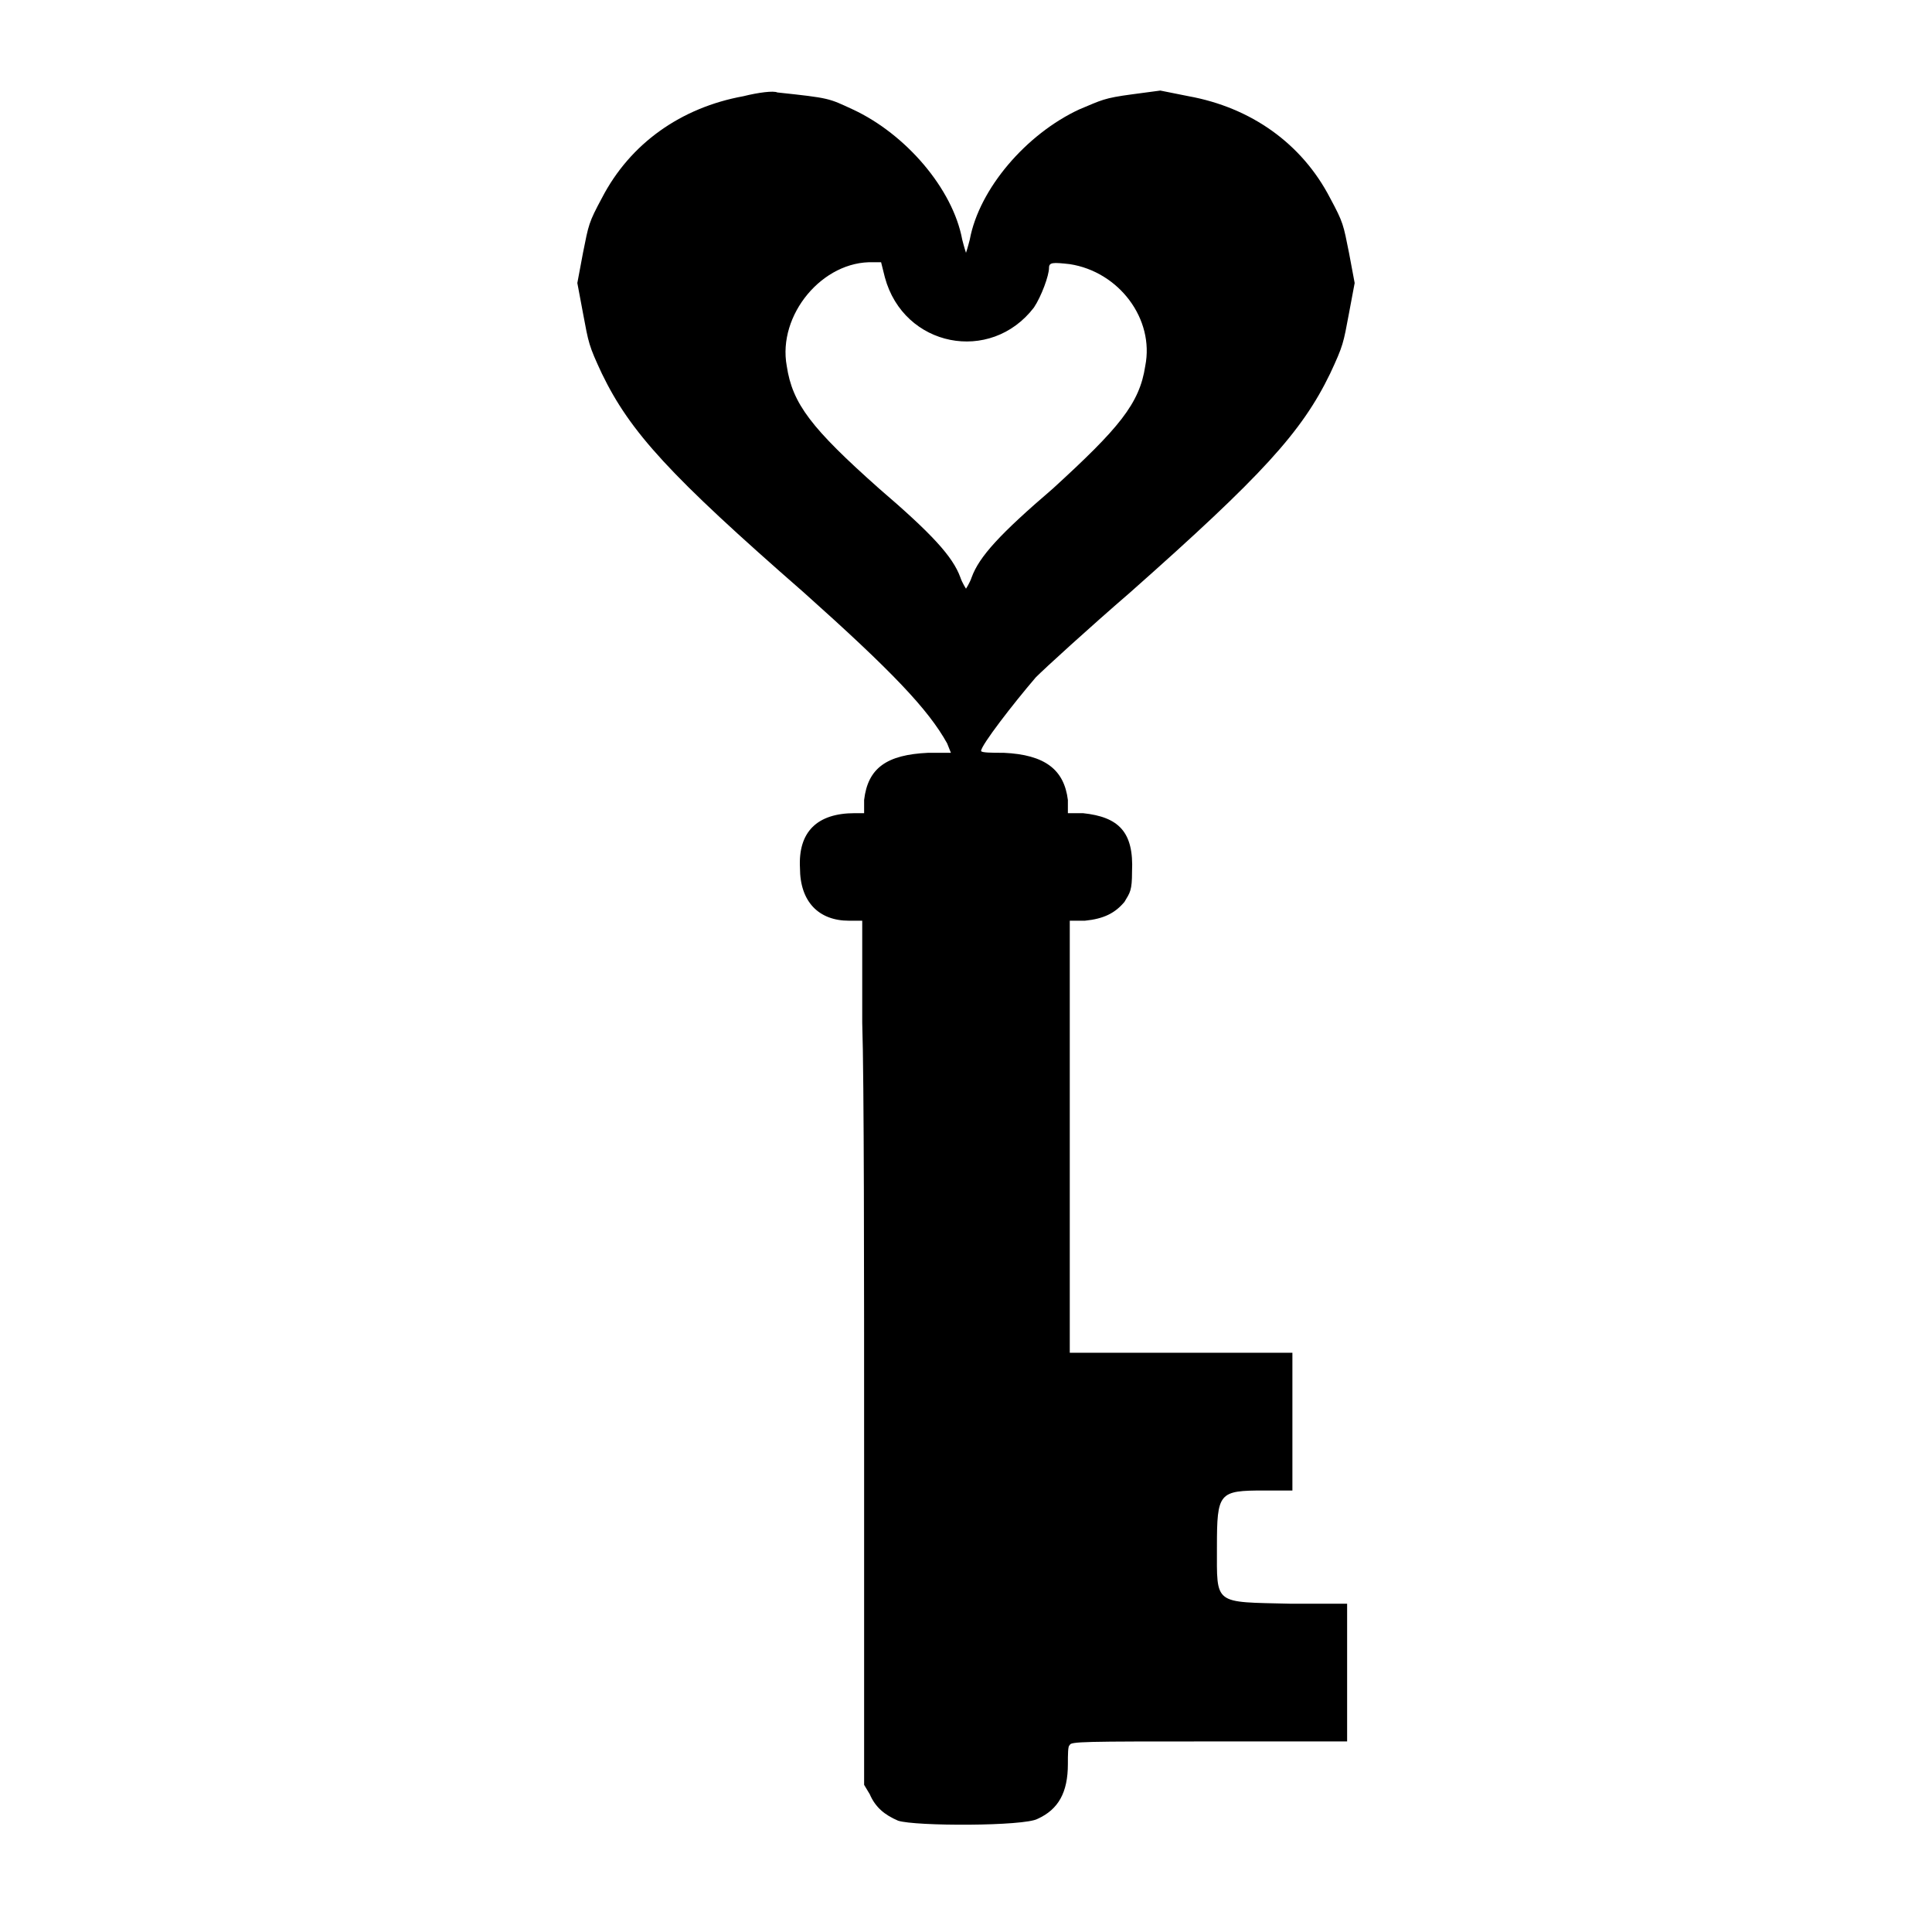
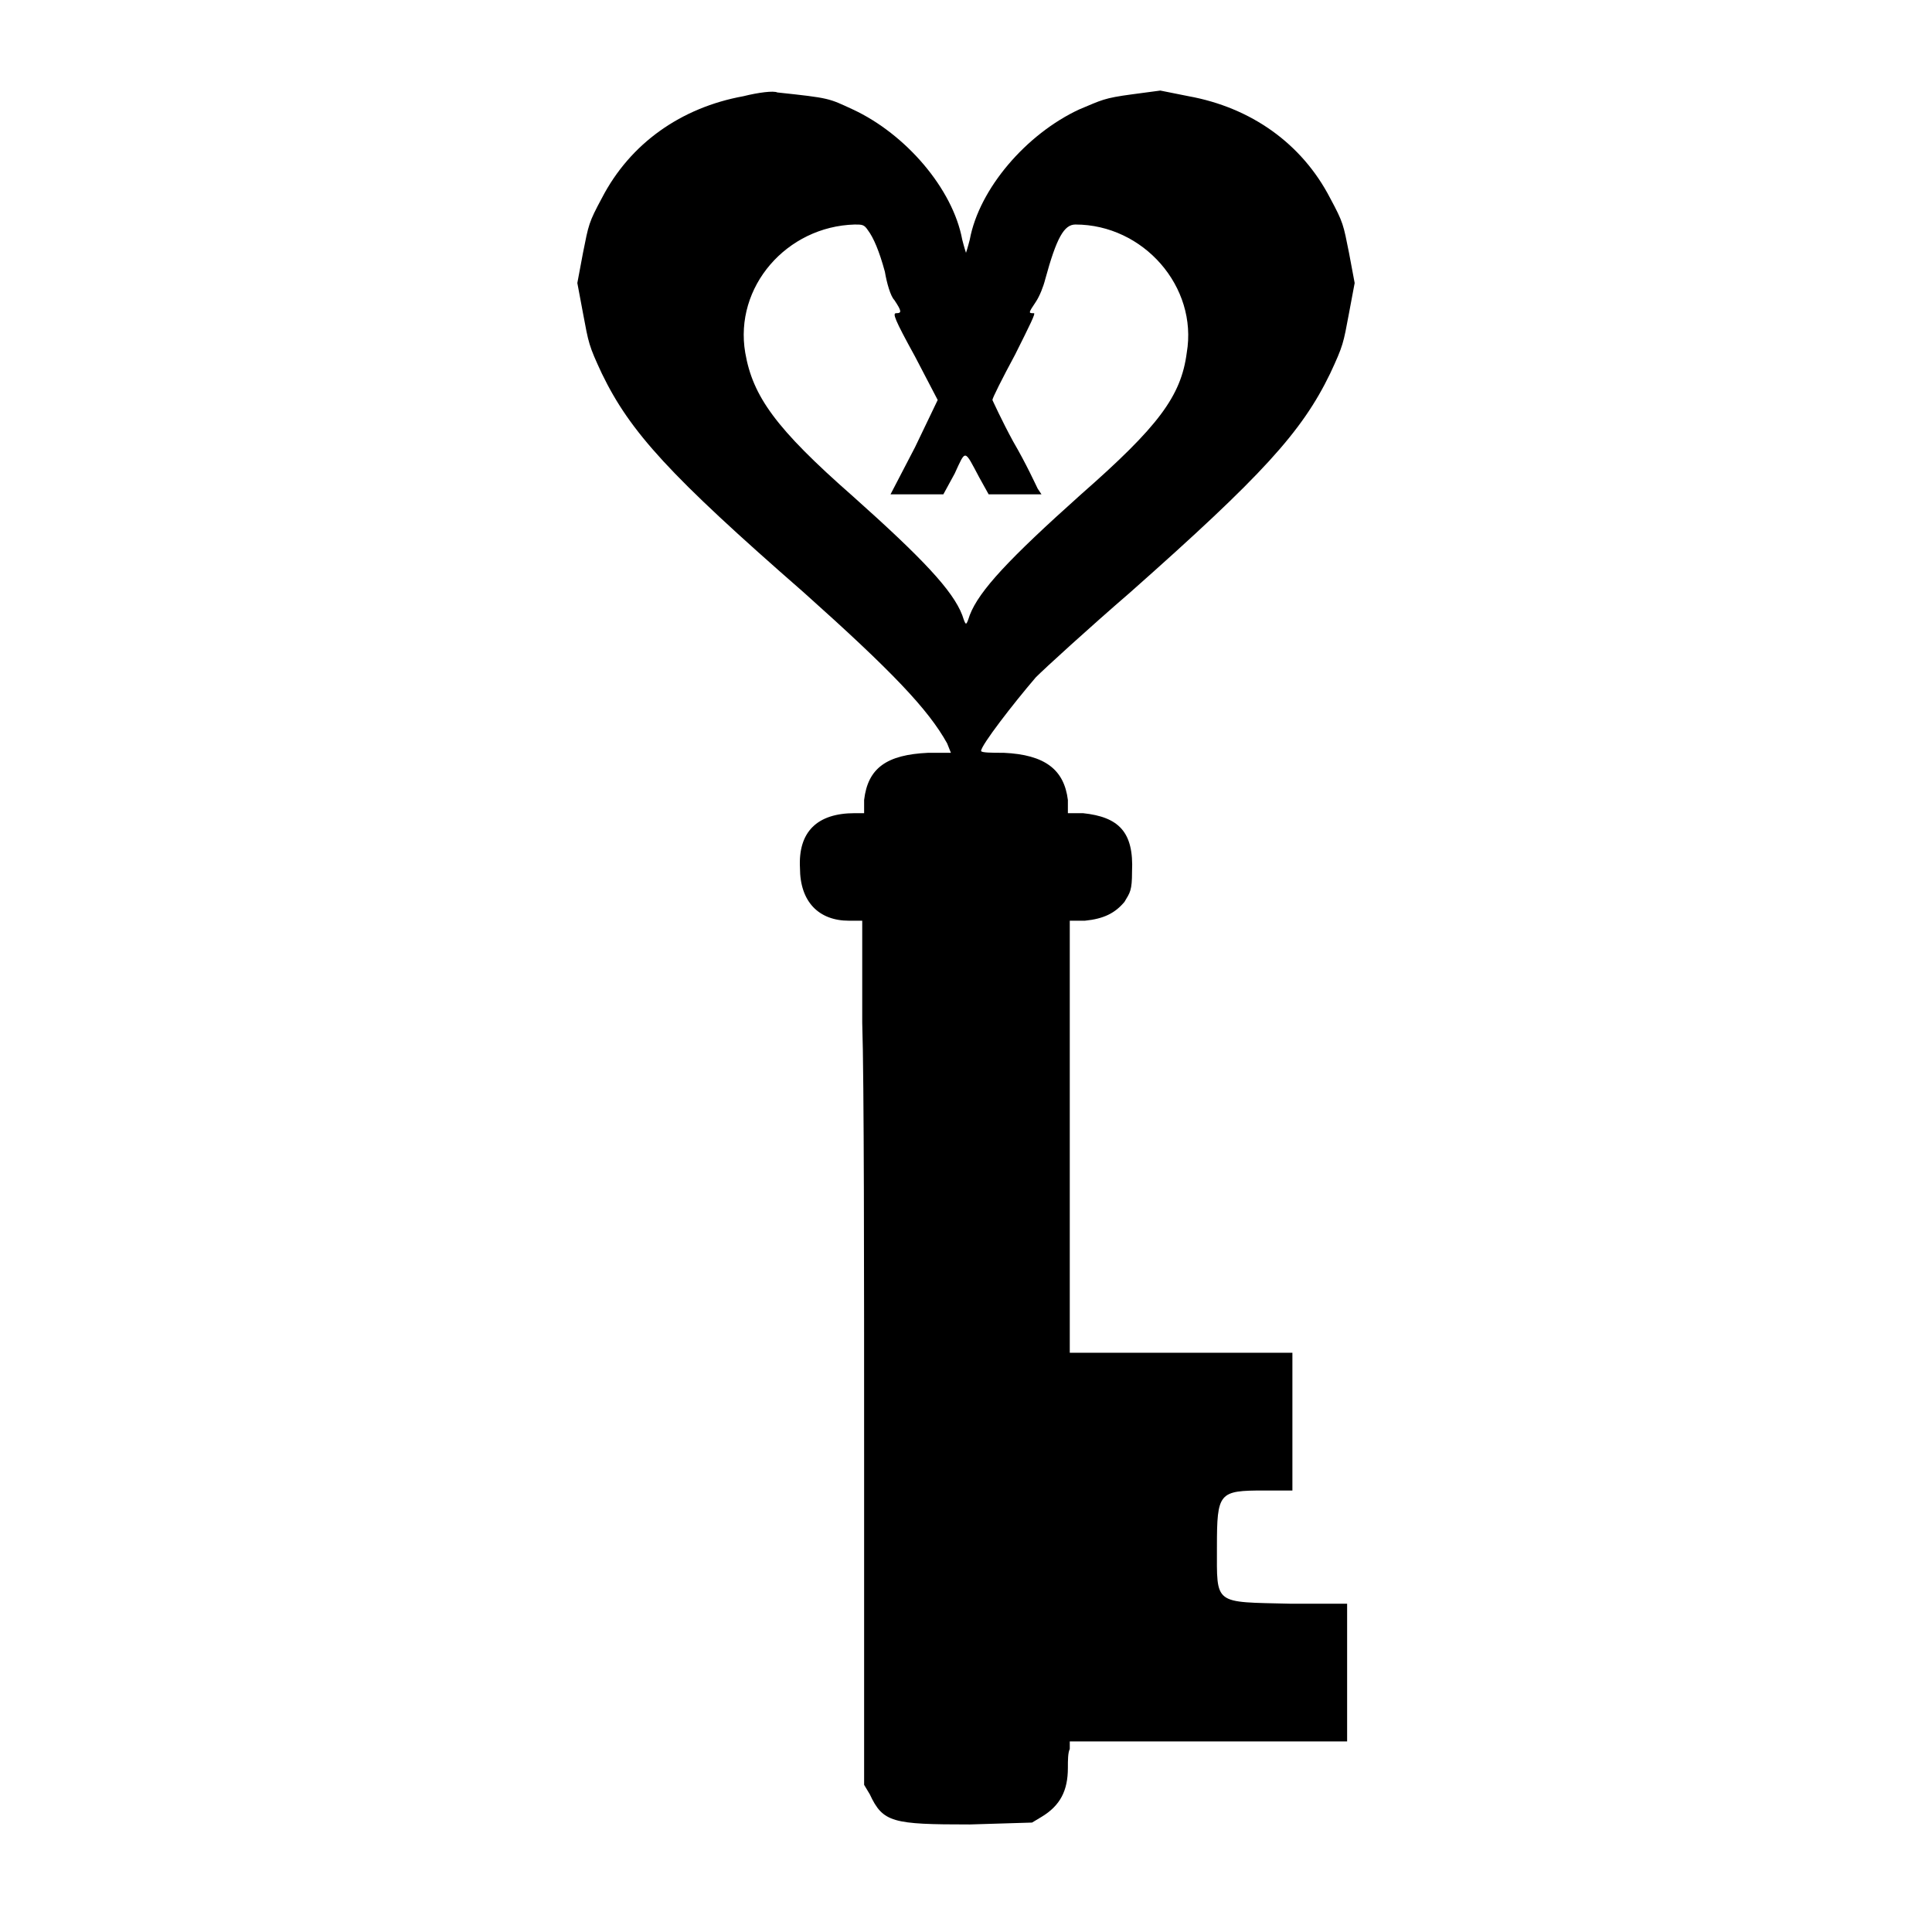
<svg xmlns="http://www.w3.org/2000/svg" version="1.0" width="512" height="512" viewBox="0 0 512 512" preserveAspectRatio="xMidYMid meet">
  <g transform="translate(0,512) scale(0.5,-0.5)" fill="#000000" fill-rule="evenodd" stroke="none">
-     <path d="M394 973 c-33 -6 -60 -25 -75 -54 -7 -13 -7 -14 -10 -29 l-3 -16 3 -16 c3 -16 3 -17 10 -32 15 -31 36 -54 107 -116 47 -42 66 -62 76 -80 l2 -5 -12 0 c-22 -1 -32 -8 -34 -25 l0 -7 -5 0 c-20 0 -30 -10 -29 -29 0 -18 10 -28 26 -28 l7 0 0 -54 c1 -30 1 -133 1 -229 l0 -175 3 -5 c3 -7 8 -11 15 -14 9 -3 67 -3 74 1 11 5 16 14 16 29 0 5 0 10 1 10 0 2 8 2 74 2 l73 0 0 36 0 37 -30 0 c-41 1 -39 -1 -39 30 0 29 1 30 25 30 l15 0 0 37 0 36 -59 0 -59 0 0 114 0 115 8 0 c10 1 16 4 21 10 3 5 4 6 4 16 1 21 -7 29 -26 31 l-8 0 0 7 c-2 16 -12 24 -34 25 -6 0 -12 0 -12 1 0 3 17 25 29 39 5 5 28 26 50 45 70 62 91 85 106 116 7 15 7 16 10 32 l3 16 -3 16 c-3 15 -3 16 -10 29 -15 29 -42 48 -75 54 l-15 3 -15 -2 c-15 -2 -16 -3 -28 -8 -28 -13 -53 -42 -58 -69 -1 -4 -2 -7 -2 -7 0 0 -1 3 -2 7 -5 27 -30 56 -58 69 -13 6 -12 6 -40 9 -2 1 -10 0 -18 -2z m75 -96 c10 -37 56 -46 79 -16 4 6 8 17 8 21 0 3 2 3 11 2 26 -4 45 -29 40 -54 -3 -20 -14 -33 -49 -65 -28 -24 -39 -36 -43 -47 -1 -3 -3 -6 -3 -6 0 0 -2 3 -3 6 -4 11 -15 23 -43 47 -36 32 -46 45 -49 65 -5 27 19 56 46 55 l4 0 2 -8z" />
+     <path d="M394 973 c-33 -6 -60 -25 -75 -54 -7 -13 -7 -14 -10 -29 l-3 -16 3 -16 c3 -16 3 -17 10 -32 15 -31 36 -54 107 -116 47 -42 66 -62 76 -80 l2 -5 -12 0 c-22 -1 -32 -8 -34 -25 l0 -7 -5 0 c-20 0 -30 -10 -29 -29 0 -18 10 -28 26 -28 l7 0 0 -54 c1 -30 1 -133 1 -229 l0 -175 3 -5 c7 -15 12 -16 53 -16 l33 1 5 3 c10 6 14 14 14 26 0 4 0 8 1 10 l0 4 74 0 73 0 0 36 0 37 -30 0 c-41 1 -39 -1 -39 30 0 29 1 30 25 30 l15 0 0 37 0 36 -59 0 -59 0 0 114 0 115 8 0 c10 1 16 4 21 10 3 5 4 6 4 16 1 21 -7 29 -26 31 l-8 0 0 7 c-2 16 -12 24 -34 25 -6 0 -12 0 -12 1 0 3 17 25 29 39 5 5 28 26 50 45 70 62 91 85 106 116 7 15 7 16 10 32 l3 16 -3 16 c-3 15 -3 16 -10 29 -15 29 -42 48 -75 54 l-15 3 -15 -2 c-15 -2 -16 -3 -28 -8 -28 -13 -53 -42 -58 -69 -1 -4 -2 -7 -2 -7 0 0 -1 3 -2 7 -5 27 -30 56 -58 69 -13 6 -12 6 -40 9 -2 1 -10 0 -18 -2z m66 -71 c3 -4 6 -11 9 -22 1 -6 3 -13 5 -15 4 -6 4 -7 1 -7 -2 0 -1 -3 10 -23 l12 -23 -12 -25 -13 -25 14 0 14 0 6 11 c6 13 5 13 13 -2 l5 -9 14 0 14 0 -2 3 c-1 2 -6 13 -13 25 -6 11 -11 22 -11 22 0 1 5 11 12 24 8 16 11 22 10 22 -3 0 -3 0 1 6 2 3 4 8 5 12 6 22 10 29 16 29 36 0 65 -33 59 -68 -3 -23 -15 -39 -56 -75 -38 -34 -54 -51 -59 -64 -2 -6 -2 -6 -4 0 -5 13 -21 30 -58 63 -41 36 -53 53 -57 76 -6 35 22 67 58 68 4 0 5 0 7 -3z" />
  </g>
</svg>
